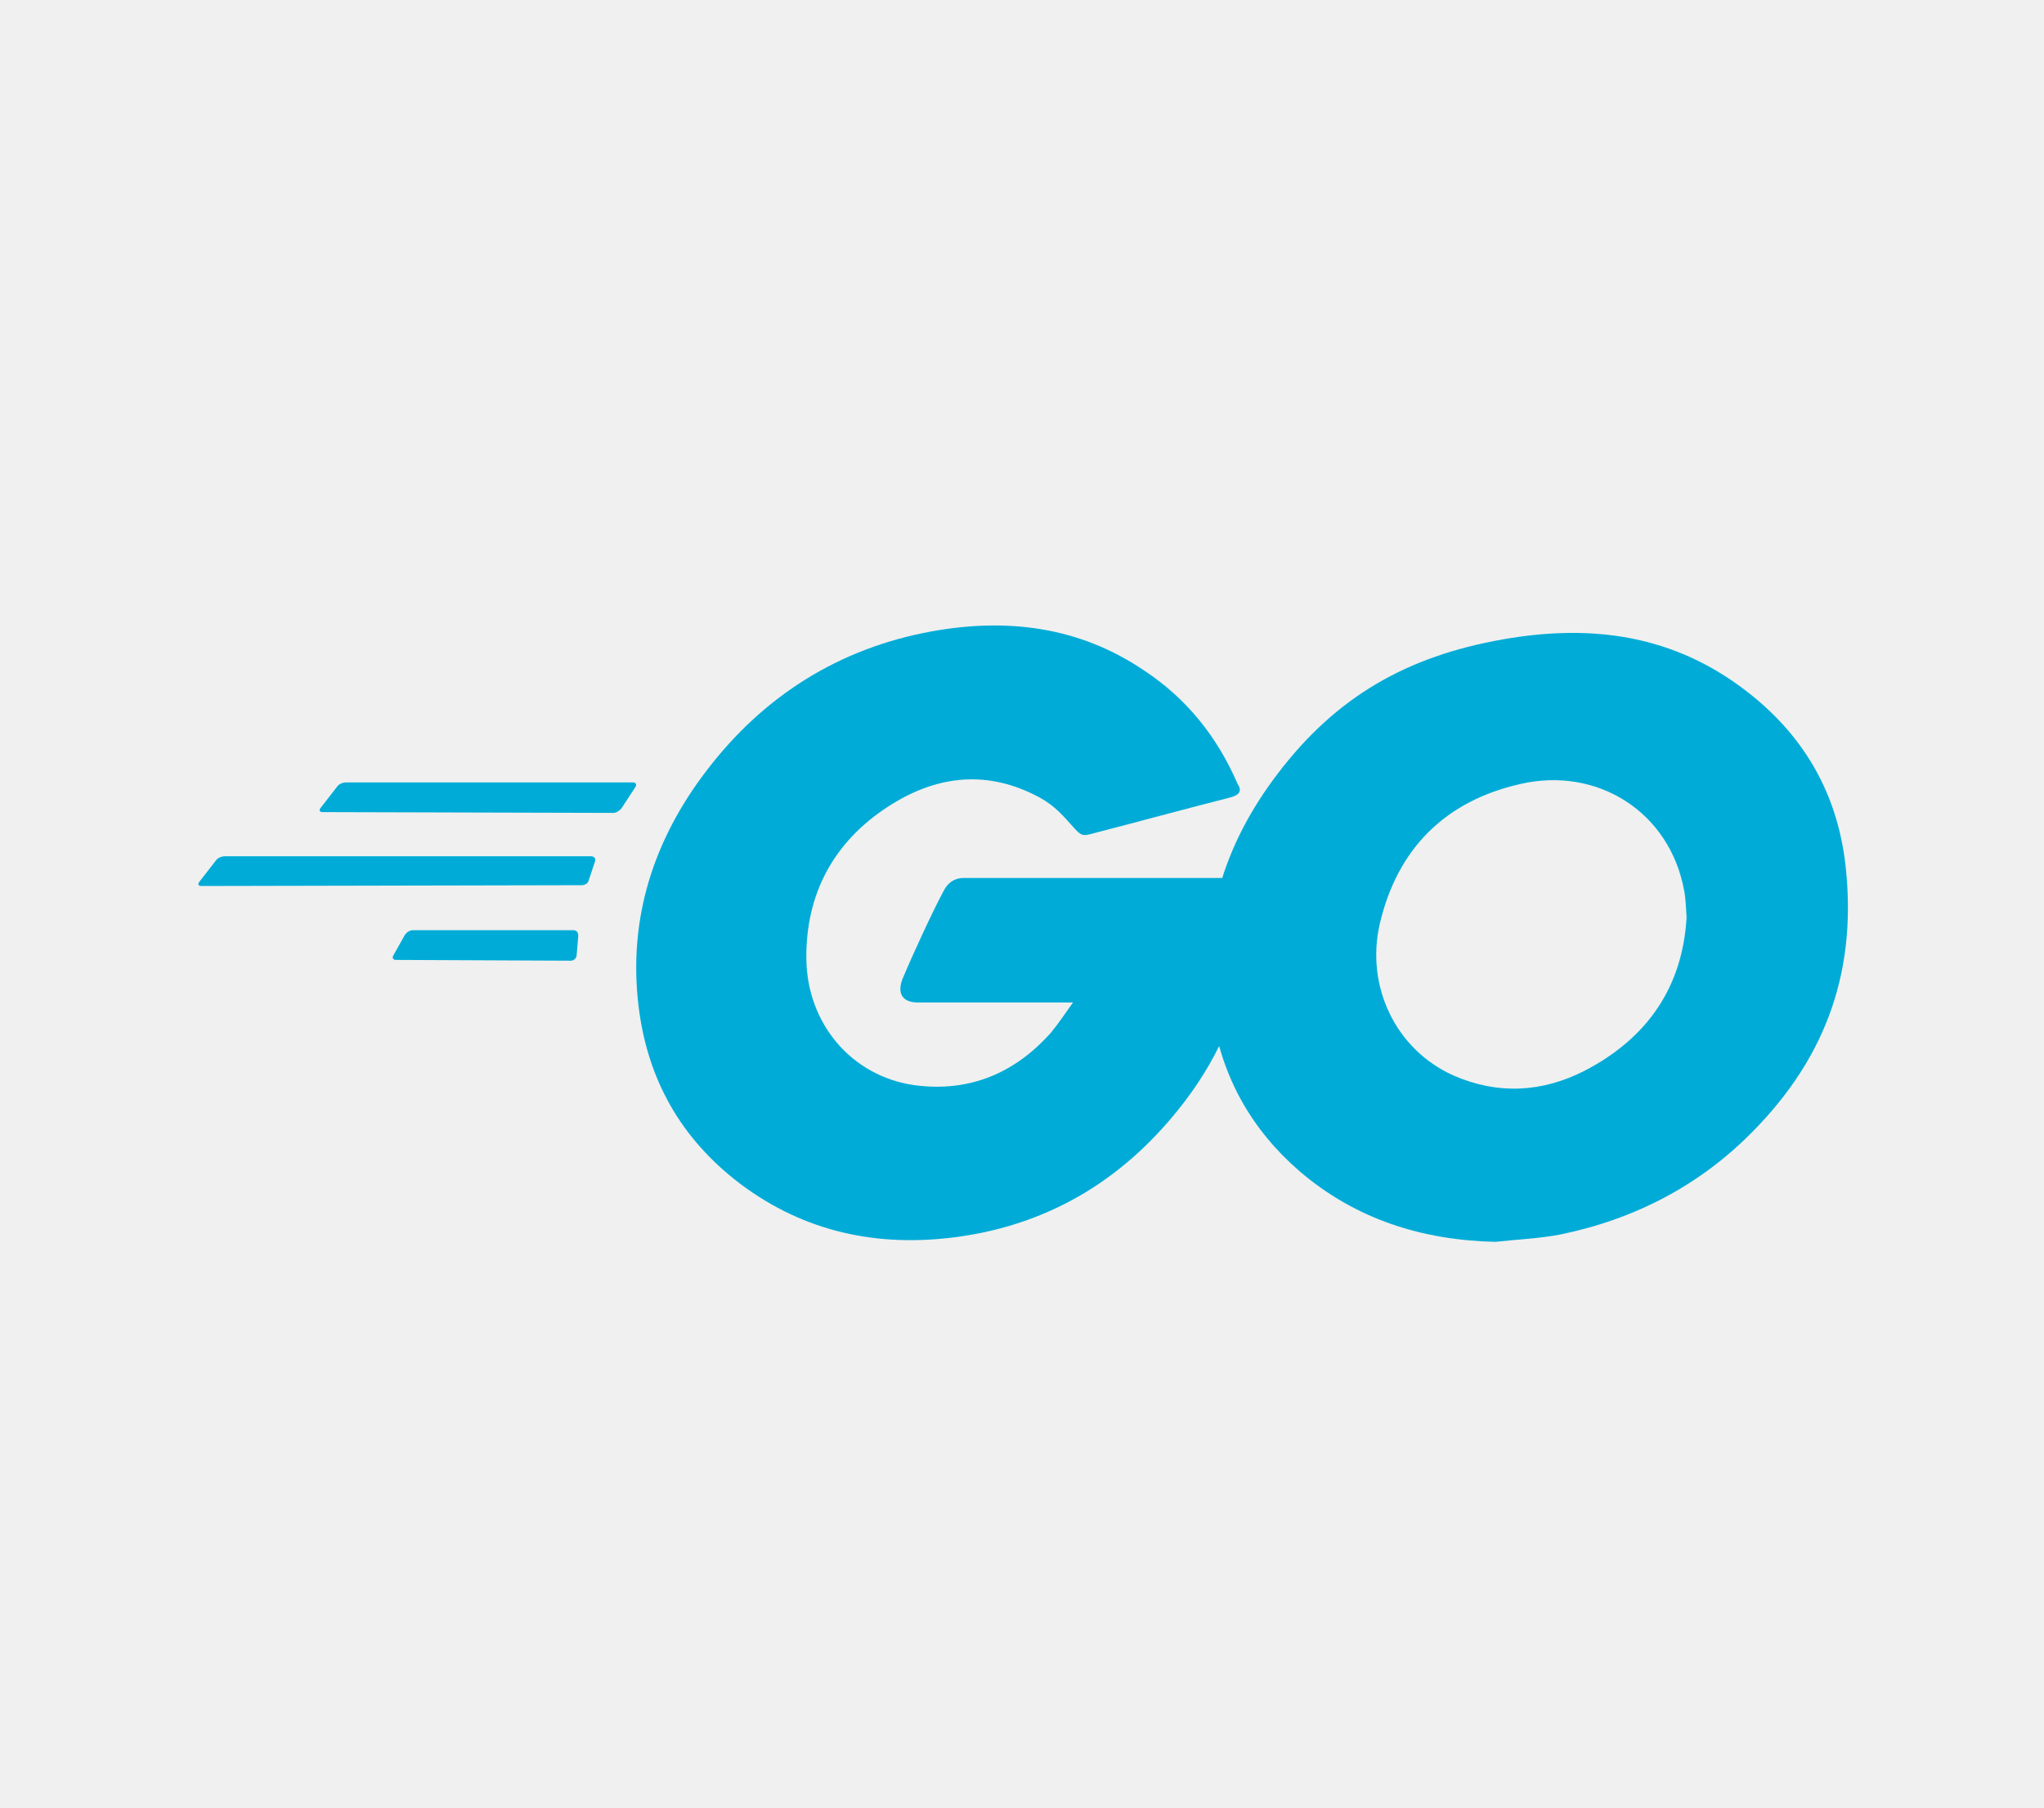
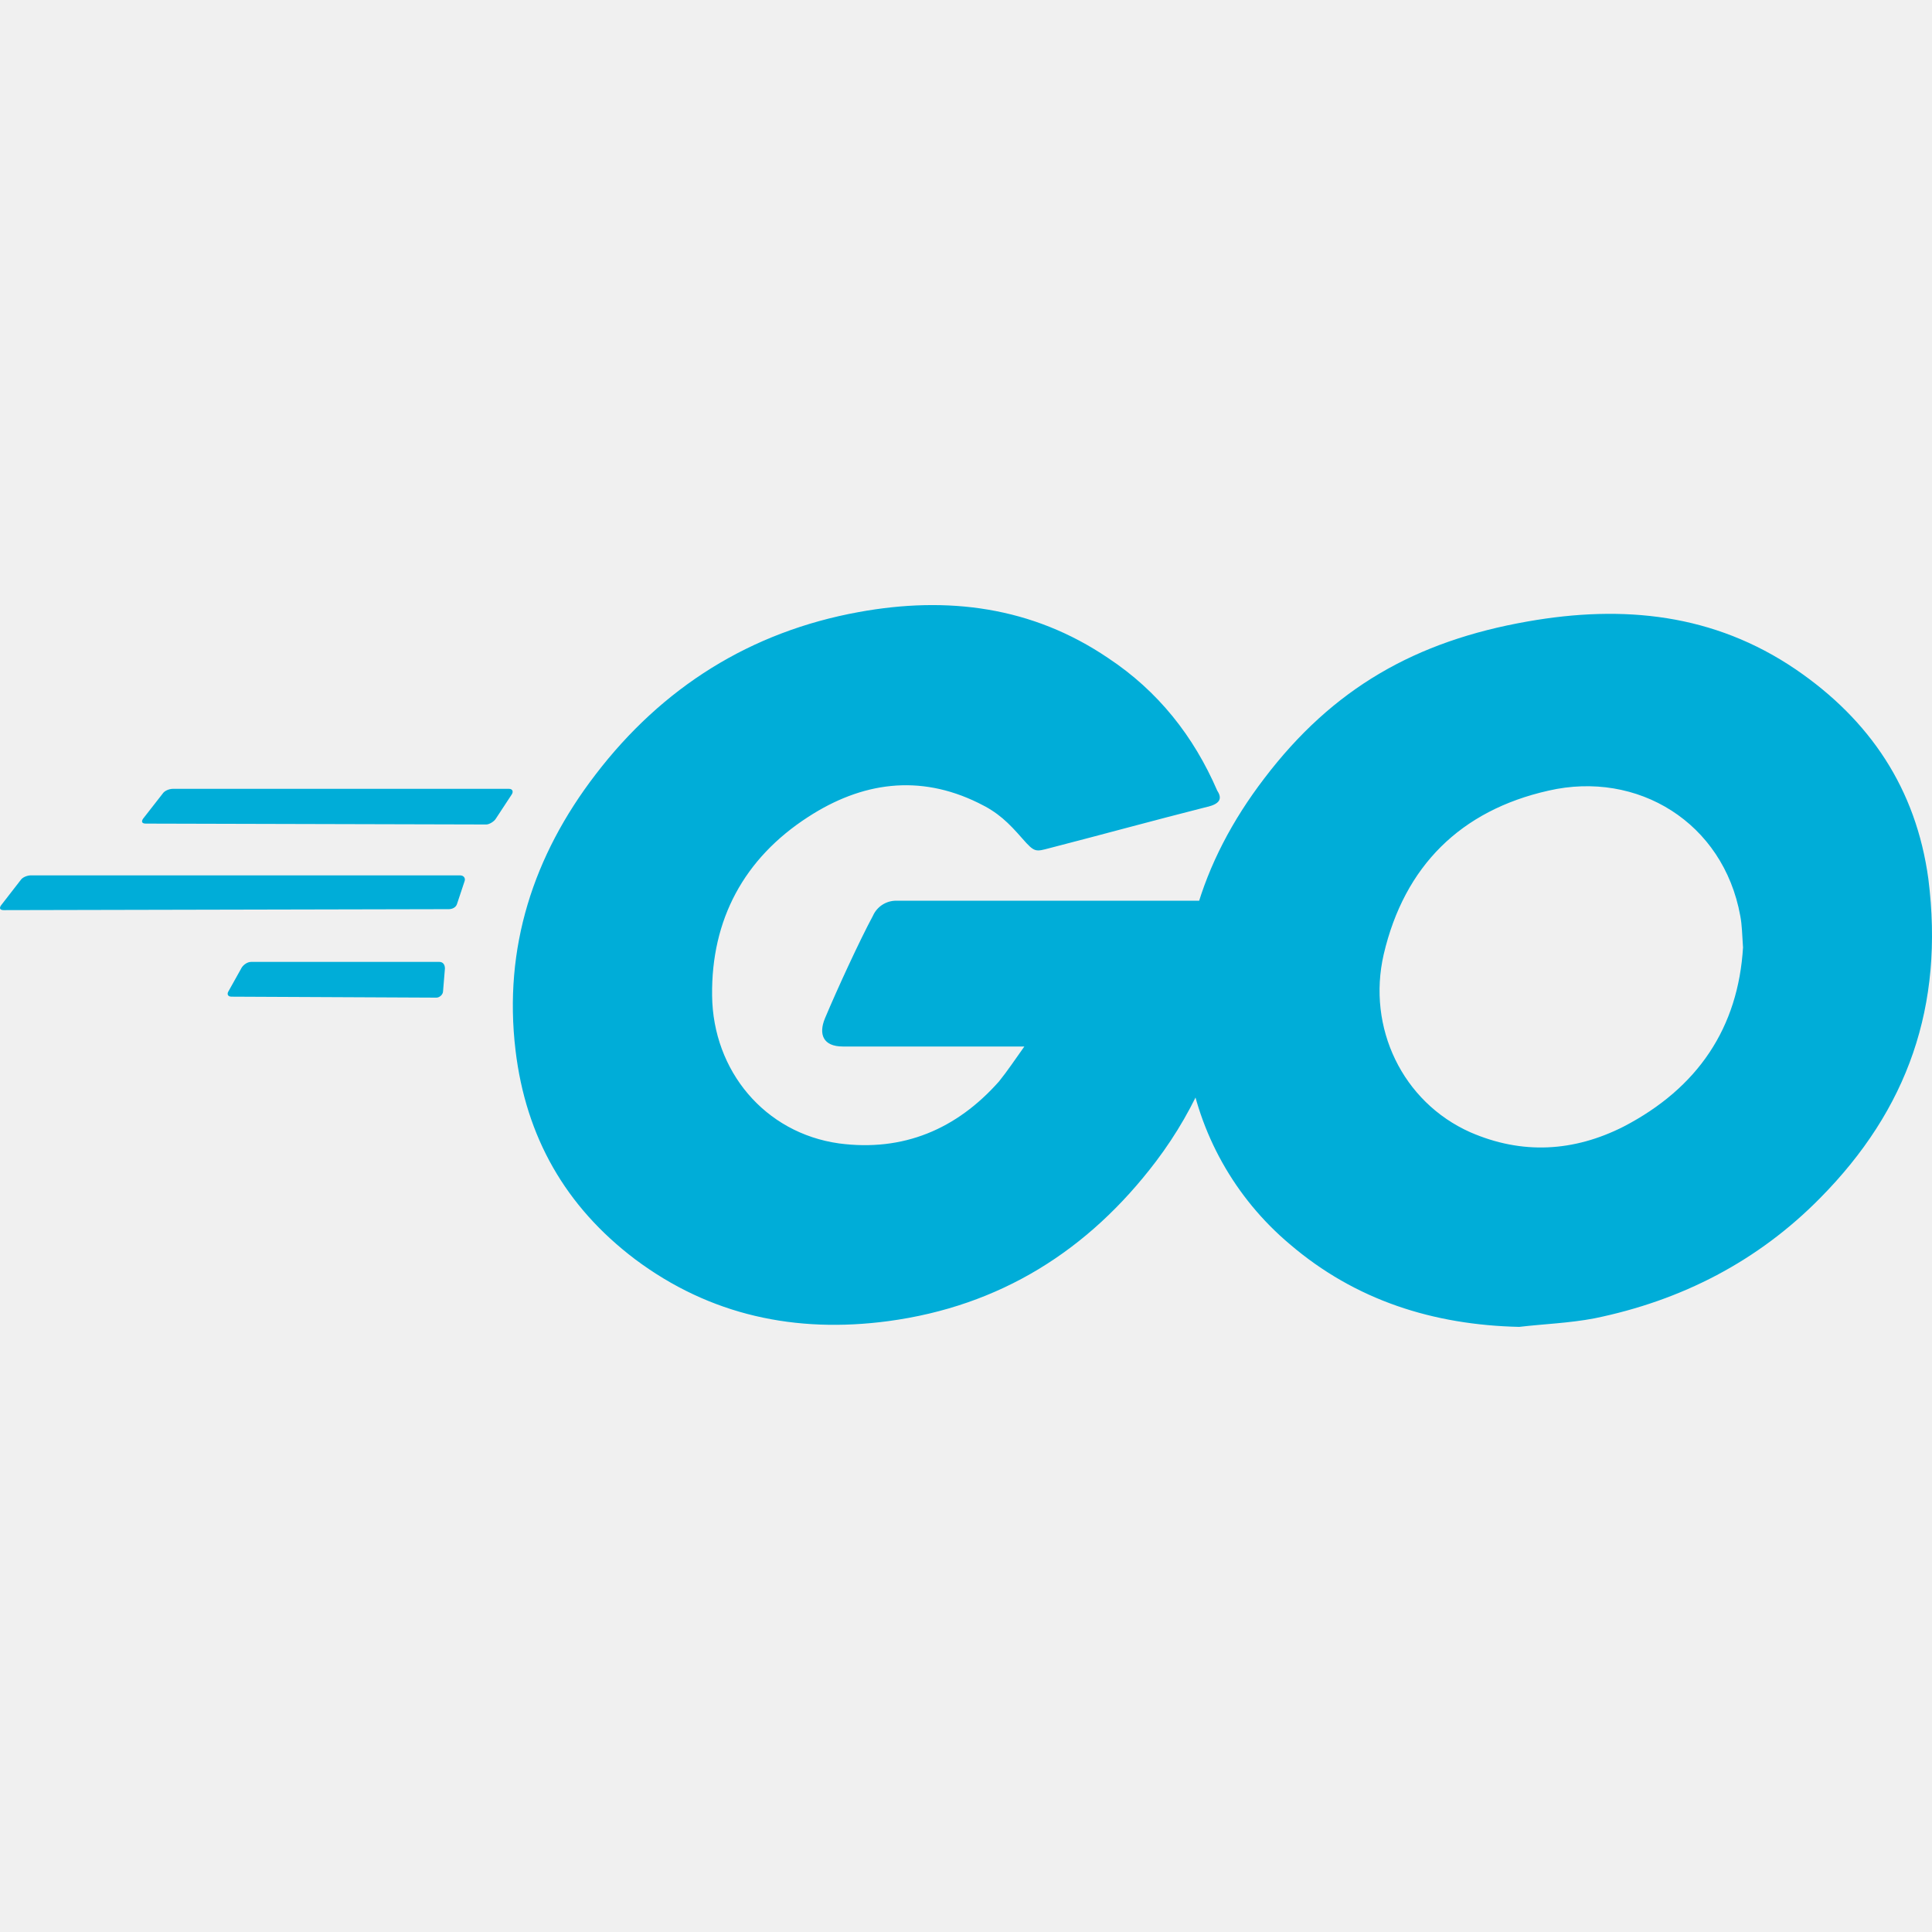
- <svg xmlns="http://www.w3.org/2000/svg" version="1.1" id="Layer_1" x="0px" y="0px" viewBox="0 0 254.5 225" style="enable-background:new 0 0 254.5 225;" xml:space="preserve">
-   <style type="text/css">
- 	.st0{fill:#2DBCAF;}
- 	.st1{fill:#5DC9E1;}
- 	.st2{fill:#FDDD00;}
- 	.st3{fill:#CE3262;}
- 	.st4{fill:#00ACD7;}
- 	.st5{fill:#FFFFFF;}
- </style>
-   <g>
-     <g>
-       <g>
-         <g>
-           <path class="st4" d="M40.2,101.1c-0.4,0-0.5-0.2-0.3-0.5l2.1-2.7c0.2-0.3,0.7-0.5,1.1-0.5l35.7,0c0.4,0,0.5,0.3,0.3,0.6      l-1.7,2.6c-0.2,0.3-0.7,0.6-1,0.6L40.2,101.1z" />
-         </g>
-       </g>
-     </g>
-     <g>
-       <g>
-         <g>
-           <path class="st4" d="M25.1,110.3c-0.4,0-0.5-0.2-0.3-0.5l2.1-2.7c0.2-0.3,0.7-0.5,1.1-0.5l45.6,0c0.4,0,0.6,0.3,0.5,0.6      l-0.8,2.4c-0.1,0.4-0.5,0.6-0.9,0.6L25.1,110.3z" />
-         </g>
-       </g>
-     </g>
-     <g>
-       <g>
-         <g>
-           <path class="st4" d="M49.3,119.5c-0.4,0-0.5-0.3-0.3-0.6l1.4-2.5c0.2-0.3,0.6-0.6,1-0.6l20,0c0.4,0,0.6,0.3,0.6,0.7l-0.2,2.4      c0,0.4-0.4,0.7-0.7,0.7L49.3,119.5z" />
-         </g>
-       </g>
-     </g>
-     <g>
-       <g id="CXHf1q_3_">
-         <g>
-           <g>
-             <path class="st4" d="M153.1,99.3c-6.3,1.6-10.6,2.8-16.8,4.4c-1.5,0.4-1.6,0.5-2.9-1c-1.5-1.7-2.6-2.8-4.7-3.8       c-6.3-3.1-12.4-2.2-18.1,1.5c-6.8,4.4-10.3,10.9-10.2,19c0.1,8,5.6,14.6,13.5,15.7c6.8,0.9,12.5-1.5,17-6.6       c0.9-1.1,1.7-2.3,2.7-3.7c-3.6,0-8.1,0-19.3,0c-2.1,0-2.6-1.3-1.9-3c1.3-3.1,3.7-8.3,5.1-10.9c0.3-0.6,1-1.6,2.5-1.6       c5.1,0,23.9,0,36.4,0c-0.2,2.7-0.2,5.4-0.6,8.1c-1.1,7.2-3.8,13.8-8.2,19.6c-7.2,9.5-16.6,15.4-28.5,17       c-9.8,1.3-18.9-0.6-26.9-6.6c-7.4-5.6-11.6-13-12.7-22.2c-1.3-10.9,1.9-20.7,8.5-29.3c7.1-9.3,16.5-15.2,28-17.3       c9.4-1.7,18.4-0.6,26.5,4.9c5.3,3.5,9.1,8.3,11.6,14.1C154.7,98.5,154.3,99,153.1,99.3z" />
-           </g>
-           <g>
-             <path class="st4" d="M186.2,154.6c-9.1-0.2-17.4-2.8-24.4-8.8c-5.9-5.1-9.6-11.6-10.8-19.3c-1.8-11.3,1.3-21.3,8.1-30.2       c7.3-9.6,16.1-14.6,28-16.7c10.2-1.8,19.8-0.8,28.5,5.1c7.9,5.4,12.8,12.7,14.1,22.3c1.7,13.5-2.2,24.5-11.5,33.9       c-6.6,6.7-14.7,10.9-24,12.8C191.5,154.2,188.8,154.3,186.2,154.6z M210,114.2c-0.1-1.3-0.1-2.3-0.3-3.3       c-1.8-9.9-10.9-15.5-20.4-13.3c-9.3,2.1-15.3,8-17.5,17.4c-1.8,7.8,2,15.7,9.2,18.9c5.5,2.4,11,2.1,16.3-0.6       C205.2,129.2,209.5,122.8,210,114.2z" />
-           </g>
-         </g>
-       </g>
-     </g>
-   </g>
+ <svg xmlns="http://www.w3.org/2000/svg" fill="#00ADD8" role="img" viewBox="0 0 24 24">
+   <path d="M1.811 10.231c-.047 0-.058-.023-.035-.059l.246-.315c.023-.035.081-.058.128-.058h4.172c.046 0 .058.035.035.07l-.199.303c-.023.036-.082.07-.117.07zM.047 11.306c-.047 0-.059-.023-.035-.058l.245-.316c.023-.035.082-.058.129-.058h5.328c.047 0 .07.035.058.07l-.093.28c-.012.047-.058.07-.105.07zm2.828 1.075c-.047 0-.059-.035-.035-.07l.163-.292c.023-.035.07-.07.117-.07h2.337c.047 0 .07.035.07.082l-.023.28c0 .047-.047.082-.082.082zm12.129-2.36c-.736.187-1.239.327-1.963.514-.176.046-.187.058-.34-.117-.174-.199-.303-.327-.548-.444-.737-.362-1.45-.257-2.115.175-.795.514-1.204 1.274-1.192 2.22.011.935.654 1.706 1.577 1.835.795.105 1.46-.175 1.987-.77.105-.13.198-.27.315-.434H10.47c-.245 0-.304-.152-.222-.35.152-.362.432-.97.596-1.274a.315.315 0 01.292-.187h4.253c-.023.316-.023.631-.07.947a4.983 4.983 0 01-.958 2.29c-.841 1.11-1.94 1.8-3.33 1.986-1.145.152-2.209-.07-3.143-.77-.865-.655-1.356-1.52-1.484-2.595-.152-1.274.222-2.419.993-3.424.83-1.086 1.928-1.776 3.272-2.02 1.098-.2 2.15-.07 3.096.571.62.41 1.063.97 1.356 1.648.07.105.023.164-.117.2m3.868 6.461c-1.064-.024-2.034-.328-2.852-1.029a3.665 3.665 0 01-1.262-2.255c-.21-1.32.152-2.489.947-3.529.853-1.122 1.881-1.706 3.272-1.95 1.192-.21 2.314-.095 3.33.595.923.63 1.496 1.484 1.648 2.605.198 1.578-.257 2.863-1.344 3.962-.771.783-1.718 1.273-2.805 1.495-.315.06-.63.07-.934.106zm2.78-4.72c-.011-.153-.011-.27-.034-.387-.21-1.157-1.274-1.81-2.384-1.554-1.087.245-1.788.935-2.045 2.033-.21.912.234 1.835 1.075 2.21.643.28 1.285.244 1.905-.07.923-.48 1.425-1.228 1.484-2.233z" />
</svg>
